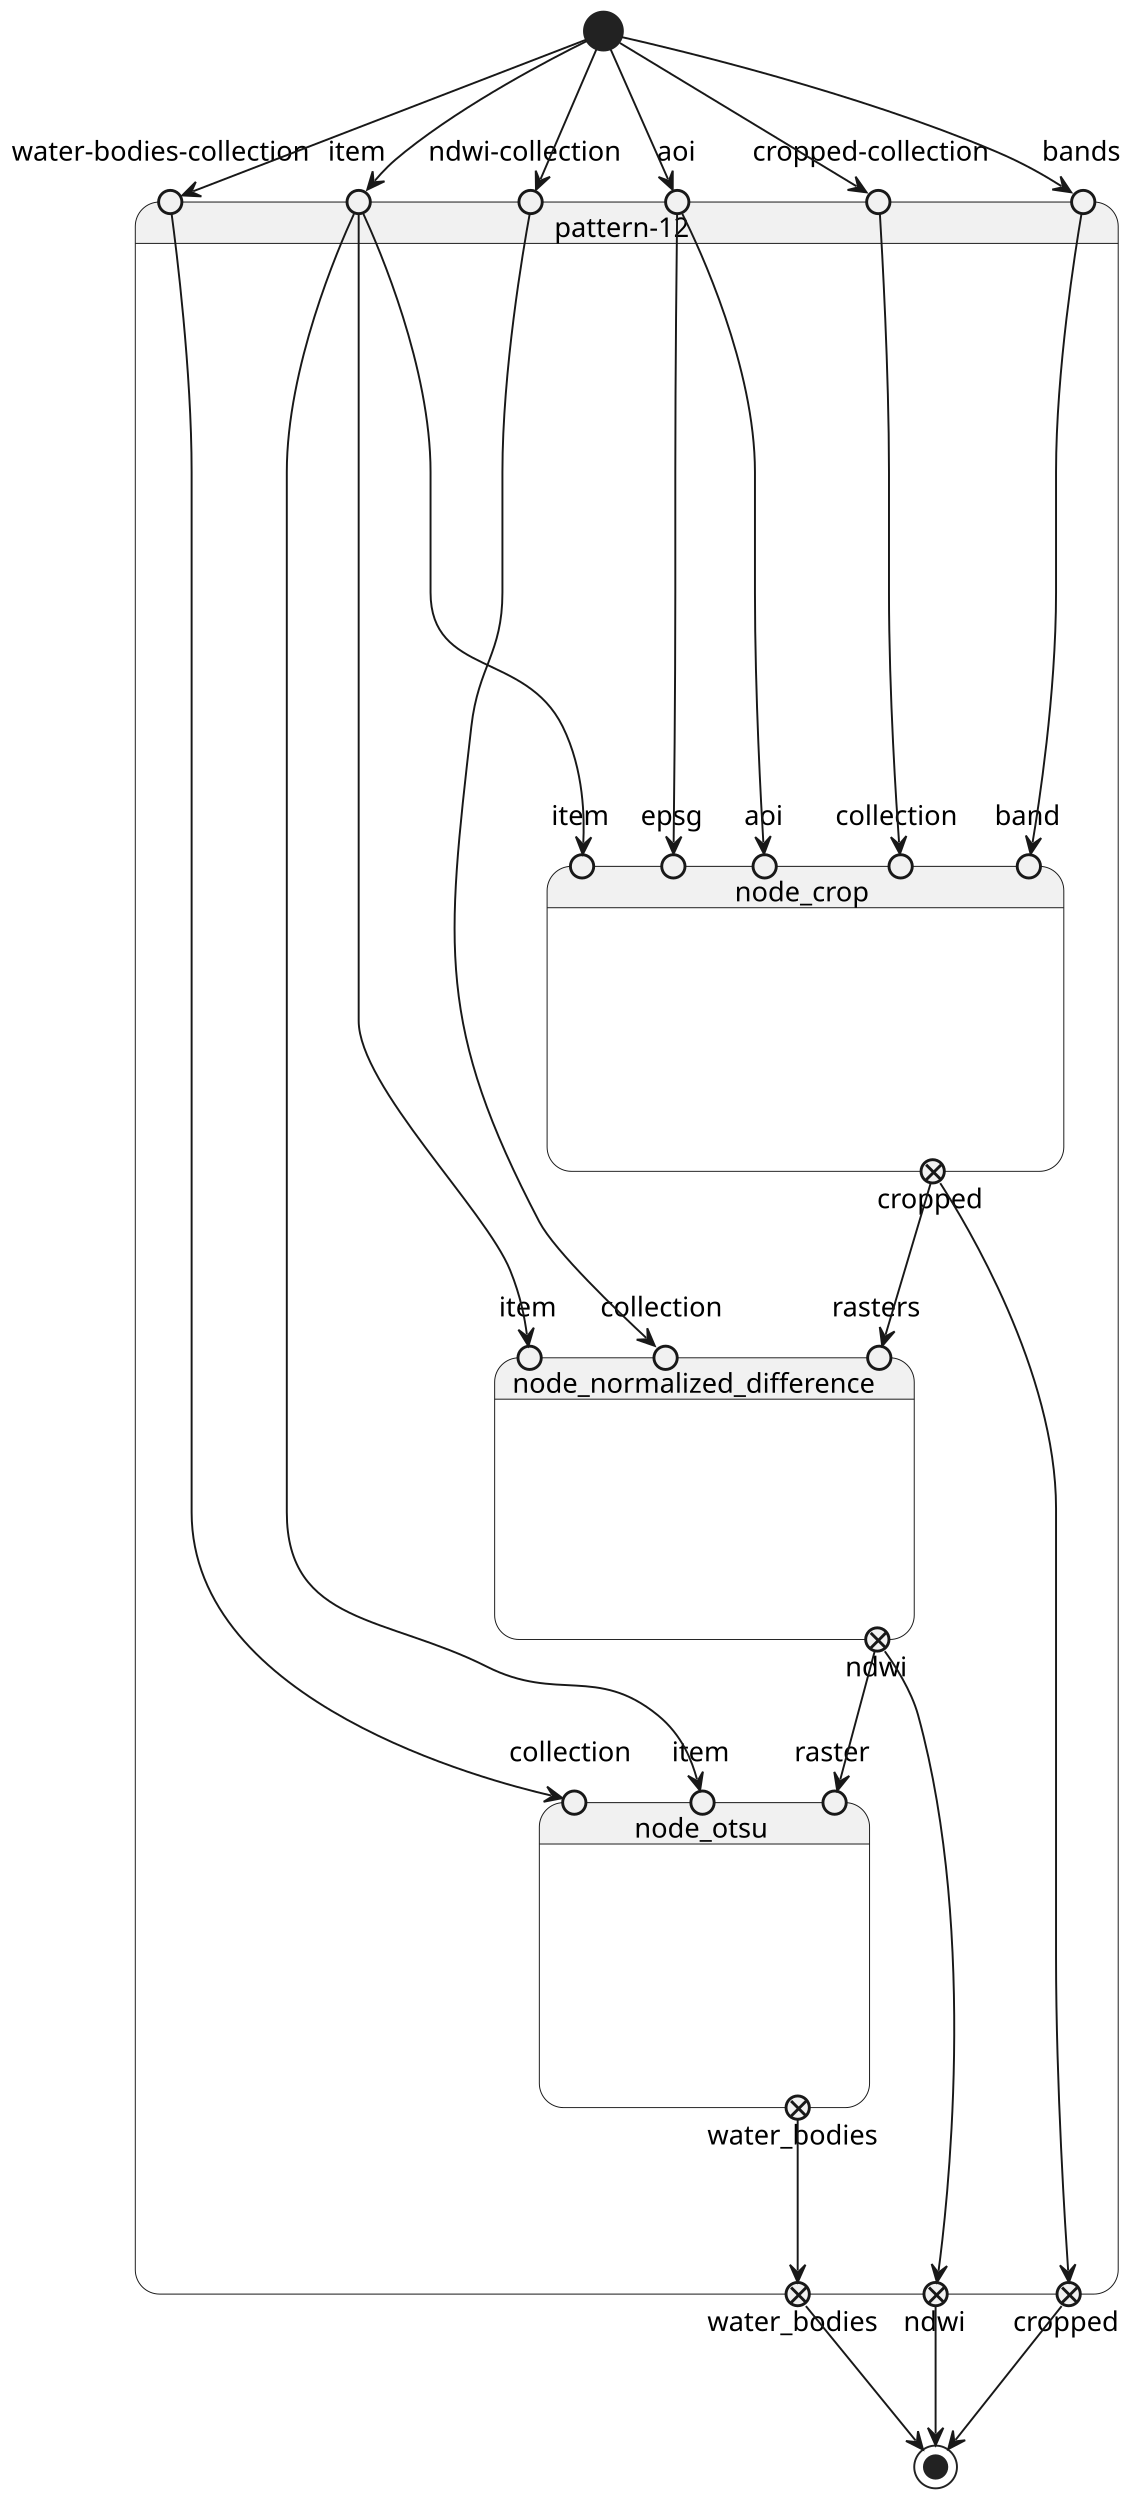
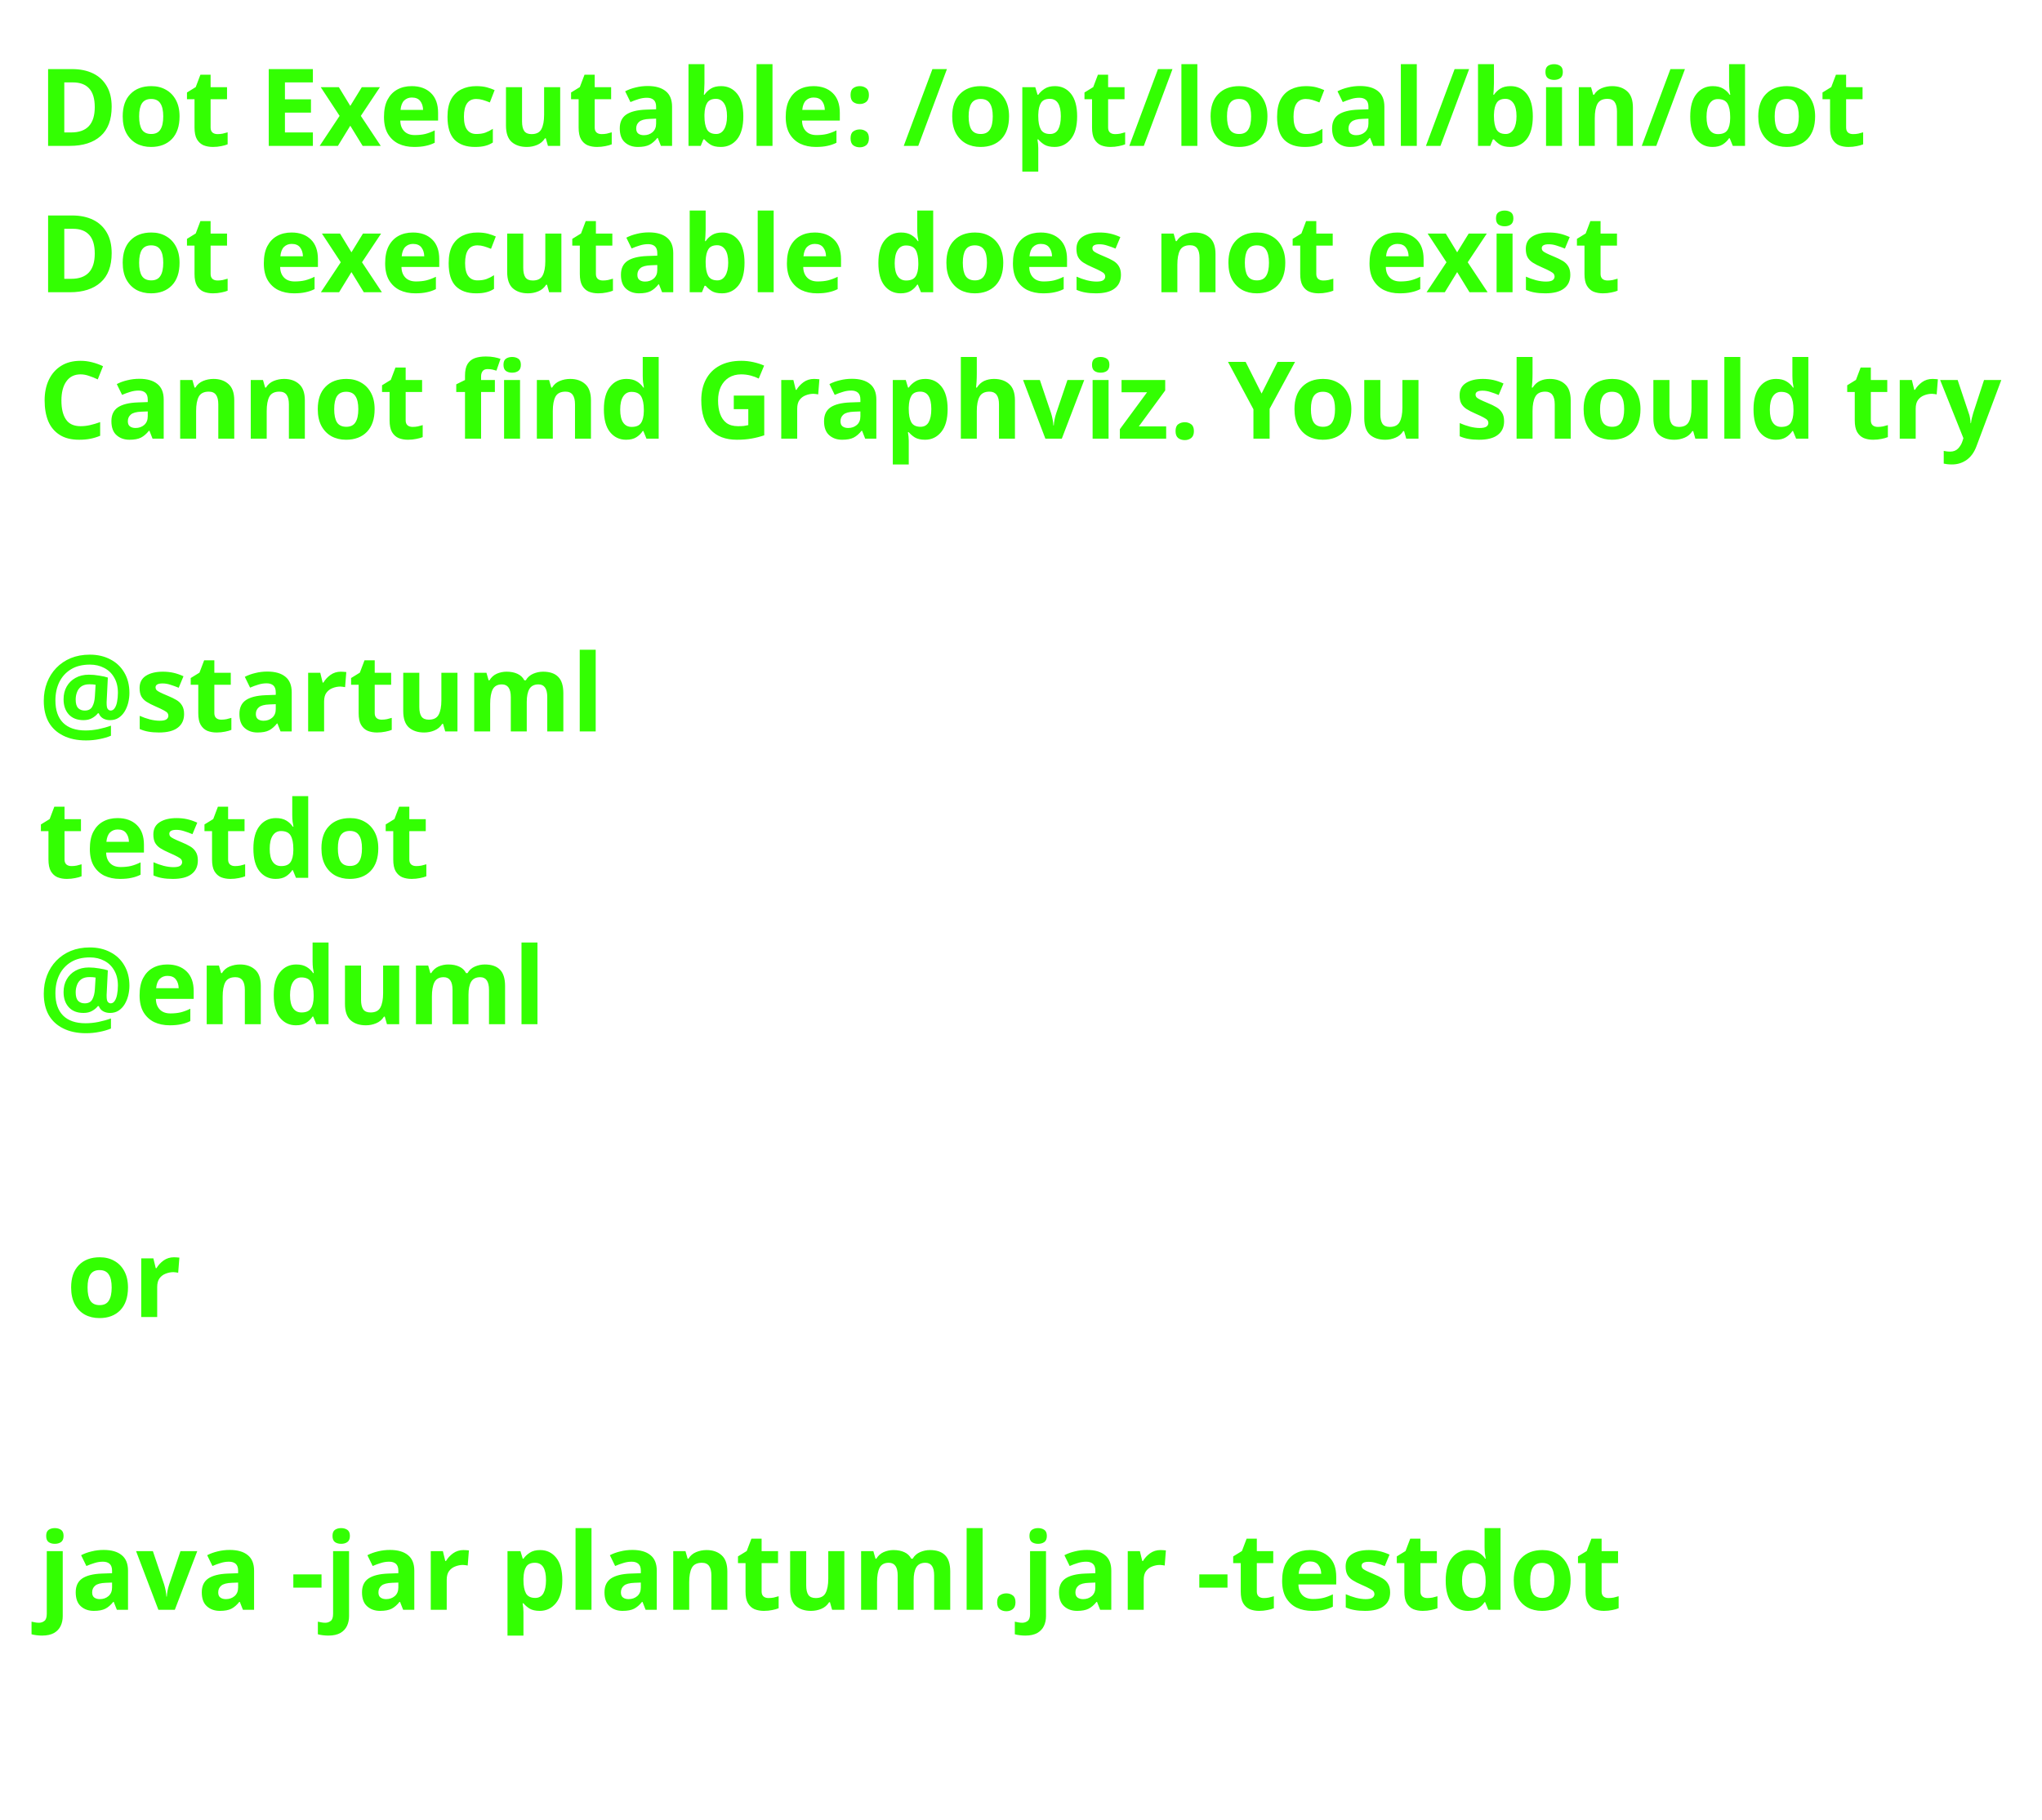
- <svg xmlns="http://www.w3.org/2000/svg" contentStyleType="text/css" data-diagram-type="STATE" height="1287px" preserveAspectRatio="none" style="width:589px;height:1287px;background:#FFFFFF;" version="1.1" viewBox="0 0 589 1287" width="589px" zoomAndPan="magnify">
+ <svg xmlns="http://www.w3.org/2000/svg" contentStyleType="text/css" data-diagram-type="STATE" height="237px" preserveAspectRatio="none" style="width:266px;height:237px;background:#FFFFFF;" version="1.1" viewBox="0 0 266 237" width="266px" zoomAndPan="magnify">
  <defs />
  <g>
-     <g class="cluster" data-qualified-name="pattern_12" data-source-line="12" id="ent0002">
-       <path d="M82.148,104 L563.148,104 A12.5,12.5 0 0 1 575.648,116.5 L575.648,125.297 L69.648,125.297 L69.648,116.5 A12.5,12.5 0 0 1 82.148,104" fill="#F1F1F1" />
-       <rect fill="none" height="1077" rx="12.5" ry="12.5" style="stroke:#181818;stroke-width:0.5;" width="506" x="69.648" y="104" />
-       <line style="stroke:#181818;stroke-width:0.5;" x1="69.648" x2="575.648" y1="125.297" y2="125.297" />
-       <text fill="#000000" font-family="sans-serif" font-size="14" lengthAdjust="spacing" textLength="74.553" x="285.372" y="121.995">pattern-12</text>
-     </g>
-     <g class="cluster" data-qualified-name="pattern_12.node_crop" data-source-line="43" id="ent0009">
-       <path d="M294.148,446 L535.148,446 A12.5,12.5 0 0 1 547.648,458.5 L547.648,467.297 L281.648,467.297 L281.648,458.5 A12.5,12.5 0 0 1 294.148,446" fill="#F1F1F1" />
-       <rect fill="none" height="157" rx="12.5" ry="12.5" style="stroke:#181818;stroke-width:0.5;" width="266" x="281.648" y="446" />
-       <line style="stroke:#181818;stroke-width:0.5;" x1="281.648" x2="547.648" y1="467.297" y2="467.297" />
-       <text fill="#000000" font-family="sans-serif" font-size="14" lengthAdjust="spacing" textLength="72.844" x="378.227" y="463.995">node_crop</text>
-     </g>
-     <g class="cluster" data-qualified-name="pattern_12.node_normalized_difference" data-source-line="103" id="ent0016">
-       <path d="M267.148,699 L458.148,699 A12.5,12.5 0 0 1 470.648,711.5 L470.648,720.297 L254.648,720.297 L254.648,711.5 A12.5,12.5 0 0 1 267.148,699" fill="#F1F1F1" />
-       <rect fill="none" height="145" rx="12.5" ry="12.5" style="stroke:#181818;stroke-width:0.5;" width="216" x="254.648" y="699" />
-       <line style="stroke:#181818;stroke-width:0.5;" x1="254.648" x2="470.648" y1="720.297" y2="720.297" />
-       <text fill="#000000" font-family="sans-serif" font-size="14" lengthAdjust="spacing" textLength="197.777" x="263.76" y="716.995">node_normalized_difference</text>
-     </g>
-     <g class="cluster" data-qualified-name="pattern_12.node_otsu" data-source-line="147" id="ent0021">
-       <path d="M290.148,928 L435.148,928 A12.5,12.5 0 0 1 447.648,940.5 L447.648,949.297 L277.648,949.297 L277.648,940.5 A12.5,12.5 0 0 1 290.148,928" fill="#F1F1F1" />
-       <rect fill="none" height="157" rx="12.5" ry="12.5" style="stroke:#181818;stroke-width:0.5;" width="170" x="277.648" y="928" />
-       <line style="stroke:#181818;stroke-width:0.5;" x1="277.648" x2="447.648" y1="949.297" y2="949.297" />
-       <text fill="#000000" font-family="sans-serif" font-size="14" lengthAdjust="spacing" textLength="72.16" x="326.568" y="945.995">node_otsu</text>
-     </g>
-     <text fill="#000000" font-family="sans-serif" font-size="14" lengthAdjust="spacing" textLength="21.034" x="338.131" y="82.698">aoi</text>
-     <ellipse cx="348.648" cy="104" fill="#F1F1F1" rx="6" ry="6" style="stroke:#181818;stroke-width:1.5;" />
-     <text fill="#000000" font-family="sans-serif" font-size="14" lengthAdjust="spacing" textLength="42.52" x="536.389" y="82.698">bands</text>
-     <ellipse cx="557.648" cy="104" fill="#F1F1F1" rx="6" ry="6" style="stroke:#181818;stroke-width:1.5;" />
-     <text fill="#000000" font-family="sans-serif" font-size="14" lengthAdjust="spacing" textLength="31.63" x="168.833" y="82.698">item</text>
-     <ellipse cx="184.648" cy="104" fill="#F1F1F1" rx="6" ry="6" style="stroke:#181818;stroke-width:1.5;" />
-     <text fill="#000000" font-family="sans-serif" font-size="14" lengthAdjust="spacing" textLength="129.514" x="387.392" y="82.698">cropped-collection</text>
-     <ellipse cx="452.148" cy="104" fill="#F1F1F1" rx="6" ry="6" style="stroke:#181818;stroke-width:1.5;" />
-     <text fill="#000000" font-family="sans-serif" font-size="14" lengthAdjust="spacing" textLength="105.321" x="220.488" y="82.698">ndwi-collection</text>
-     <ellipse cx="273.148" cy="104" fill="#F1F1F1" rx="6" ry="6" style="stroke:#181818;stroke-width:1.5;" />
-     <text fill="#000000" font-family="sans-serif" font-size="14" lengthAdjust="spacing" textLength="163.297" x="6" y="82.698">water-bodies-collection</text>
-     <ellipse cx="87.648" cy="104" fill="#F1F1F1" rx="6" ry="6" style="stroke:#181818;stroke-width:1.5;" />
-     <text fill="#000000" font-family="sans-serif" font-size="14" lengthAdjust="spacing" textLength="57.292" x="521.502" y="1199.995">cropped</text>
-     <ellipse cx="550.148" cy="1181" fill="#F1F1F1" rx="6" ry="6" style="stroke:#181818;stroke-width:1.5;" />
-     <line style="stroke:#181818;stroke-width:1.5;" x1="554.538" x2="546.759" y1="1185.389" y2="1177.611" />
-     <line style="stroke:#181818;stroke-width:1.5;" x1="554.538" x2="546.759" y1="1177.611" y2="1185.389" />
-     <text fill="#000000" font-family="sans-serif" font-size="14" lengthAdjust="spacing" textLength="33.1" x="465.099" y="1199.995">ndwi</text>
-     <ellipse cx="481.648" cy="1181" fill="#F1F1F1" rx="6" ry="6" style="stroke:#181818;stroke-width:1.5;" />
-     <line style="stroke:#181818;stroke-width:1.5;" x1="486.038" x2="478.259" y1="1185.389" y2="1177.611" />
-     <line style="stroke:#181818;stroke-width:1.5;" x1="486.038" x2="478.259" y1="1177.611" y2="1185.389" />
-     <text fill="#000000" font-family="sans-serif" font-size="14" lengthAdjust="spacing" textLength="93.023" x="364.137" y="1199.995">water_bodies</text>
-     <ellipse cx="410.648" cy="1181" fill="#F1F1F1" rx="6" ry="6" style="stroke:#181818;stroke-width:1.5;" />
-     <line style="stroke:#181818;stroke-width:1.5;" x1="415.038" x2="407.259" y1="1185.389" y2="1177.611" />
-     <line style="stroke:#181818;stroke-width:1.5;" x1="415.038" x2="407.259" y1="1177.611" y2="1185.389" />
-     <text fill="#000000" font-family="sans-serif" font-size="14" lengthAdjust="spacing" textLength="31.63" x="283.834" y="424.698">item</text>
-     <ellipse cx="299.648" cy="446" fill="#F1F1F1" rx="6" ry="6" style="stroke:#181818;stroke-width:1.5;" />
-     <text fill="#000000" font-family="sans-serif" font-size="14" lengthAdjust="spacing" textLength="21.034" x="383.131" y="424.698">aoi</text>
-     <ellipse cx="393.648" cy="446" fill="#F1F1F1" rx="6" ry="6" style="stroke:#181818;stroke-width:1.5;" />
-     <text fill="#000000" font-family="sans-serif" font-size="14" lengthAdjust="spacing" textLength="33.681" x="329.808" y="424.698">epsg</text>
-     <ellipse cx="346.648" cy="446" fill="#F1F1F1" rx="6" ry="6" style="stroke:#181818;stroke-width:1.5;" />
-     <text fill="#000000" font-family="sans-serif" font-size="14" lengthAdjust="spacing" textLength="35.226" x="512.036" y="424.698">band</text>
-     <ellipse cx="529.648" cy="446" fill="#F1F1F1" rx="6" ry="6" style="stroke:#181818;stroke-width:1.5;" />
-     <text fill="#000000" font-family="sans-serif" font-size="14" lengthAdjust="spacing" textLength="67.17" x="430.063" y="424.698">collection</text>
-     <ellipse cx="463.648" cy="446" fill="#F1F1F1" rx="6" ry="6" style="stroke:#181818;stroke-width:1.5;" />
-     <text fill="#000000" font-family="sans-serif" font-size="14" lengthAdjust="spacing" textLength="57.292" x="451.502" y="621.995">cropped</text>
-     <ellipse cx="480.148" cy="603" fill="#F1F1F1" rx="6" ry="6" style="stroke:#181818;stroke-width:1.5;" />
-     <line style="stroke:#181818;stroke-width:1.5;" x1="484.538" x2="476.759" y1="607.389" y2="599.611" />
-     <line style="stroke:#181818;stroke-width:1.5;" x1="484.538" x2="476.759" y1="599.611" y2="607.389" />
-     <text fill="#000000" font-family="sans-serif" font-size="14" lengthAdjust="spacing" textLength="48.781" x="428.258" y="677.698">rasters</text>
-     <ellipse cx="452.648" cy="699" fill="#F1F1F1" rx="6" ry="6" style="stroke:#181818;stroke-width:1.5;" />
-     <text fill="#000000" font-family="sans-serif" font-size="14" lengthAdjust="spacing" textLength="31.63" x="256.834" y="677.698">item</text>
-     <ellipse cx="272.648" cy="699" fill="#F1F1F1" rx="6" ry="6" style="stroke:#181818;stroke-width:1.5;" />
-     <text fill="#000000" font-family="sans-serif" font-size="14" lengthAdjust="spacing" textLength="67.17" x="309.063" y="677.698">collection</text>
-     <ellipse cx="342.648" cy="699" fill="#F1F1F1" rx="6" ry="6" style="stroke:#181818;stroke-width:1.5;" />
-     <text fill="#000000" font-family="sans-serif" font-size="14" lengthAdjust="spacing" textLength="33.1" x="435.099" y="862.995">ndwi</text>
-     <ellipse cx="451.648" cy="844" fill="#F1F1F1" rx="6" ry="6" style="stroke:#181818;stroke-width:1.5;" />
-     <line style="stroke:#181818;stroke-width:1.5;" x1="456.038" x2="448.259" y1="848.389" y2="840.611" />
-     <line style="stroke:#181818;stroke-width:1.5;" x1="456.038" x2="448.259" y1="840.611" y2="848.389" />
-     <text fill="#000000" font-family="sans-serif" font-size="14" lengthAdjust="spacing" textLength="41.487" x="408.905" y="906.698">raster</text>
-     <ellipse cx="429.648" cy="928" fill="#F1F1F1" rx="6" ry="6" style="stroke:#181818;stroke-width:1.5;" />
-     <text fill="#000000" font-family="sans-serif" font-size="14" lengthAdjust="spacing" textLength="31.63" x="345.834" y="906.698">item</text>
-     <ellipse cx="361.648" cy="928" fill="#F1F1F1" rx="6" ry="6" style="stroke:#181818;stroke-width:1.5;" />
-     <text fill="#000000" font-family="sans-serif" font-size="14" lengthAdjust="spacing" textLength="67.17" x="262.063" y="906.698">collection</text>
-     <ellipse cx="295.648" cy="928" fill="#F1F1F1" rx="6" ry="6" style="stroke:#181818;stroke-width:1.5;" />
-     <text fill="#000000" font-family="sans-serif" font-size="14" lengthAdjust="spacing" textLength="93.023" x="364.137" y="1103.995">water_bodies</text>
-     <ellipse cx="410.648" cy="1085" fill="#F1F1F1" rx="6" ry="6" style="stroke:#181818;stroke-width:1.5;" />
-     <line style="stroke:#181818;stroke-width:1.5;" x1="415.038" x2="407.259" y1="1089.389" y2="1081.611" />
-     <line style="stroke:#181818;stroke-width:1.5;" x1="415.038" x2="407.259" y1="1081.611" y2="1089.389" />
-     <g class="start_entity" data-qualified-name=".start." data-source-line="200" id="ent0016">
-       <ellipse cx="310.648" cy="16" fill="#222222" rx="10" ry="10" style="stroke:#222222;stroke-width:1;" />
-     </g>
-     <g class="end_entity" data-qualified-name=".end." data-source-line="214" id="ent0023">
-       <ellipse cx="481.648" cy="1270" fill="none" rx="11" ry="11" style="stroke:#222222;stroke-width:1;" />
-       <ellipse cx="481.648" cy="1270" fill="#222222" rx="6" ry="6" style="stroke:#222222;stroke-width:1;" />
-     </g>
-     <g class="link" data-entity-1="ent0005" data-entity-2="ent0010" data-link-type="dependency" data-source-line="49" id="lnk2">
-       <path d="M187.078,110.13 C195.308,128.01 221.648,189.42 221.648,243 C221.648,243 221.648,243 221.648,305 C221.648,348.06 270.568,335.4 289.648,374 C300.788,396.54 300.87,421.727 300.28,433.867" fill="none" id="pattern_12_item-to-node_crop_item" style="stroke:#181818;stroke-width:1;" />
-       <polygon fill="#181818" points="299.988,439.86,304.421,431.065,300.231,434.866,296.43,430.676,299.988,439.86" style="stroke:#181818;stroke-width:1;" />
-     </g>
-     <g class="link" data-entity-1="ent0003" data-entity-2="ent0011" data-link-type="dependency" data-source-line="57" id="lnk3">
-       <path d="M351.268,110.11 C360.168,127.92 388.648,189.12 388.648,243 C388.648,243 388.648,243 388.648,305 C388.648,357.53 391.851,415.091 392.961,433.671" fill="none" id="pattern_12_aoi-to-node_crop_aoi" style="stroke:#181818;stroke-width:1;" />
-       <polygon fill="#181818" points="393.318,439.66,396.775,430.438,393.02,434.669,388.789,430.915,393.318,439.66" style="stroke:#181818;stroke-width:1;" />
-     </g>
-     <g class="link" data-entity-1="ent0003" data-entity-2="ent0012" data-link-type="dependency" data-source-line="65" id="lnk4">
-       <path d="M348.578,110.26 C348.358,128.58 347.648,191.25 347.648,243 C347.648,243 347.648,243 347.648,305 C347.648,357.5 347.009,415.07 346.789,433.66" fill="none" id="pattern_12_aoi-to-node_crop_epsg" style="stroke:#181818;stroke-width:1;" />
-       <polygon fill="#181818" points="346.718,439.66,350.825,430.708,346.778,434.66,342.825,430.613,346.718,439.66" style="stroke:#181818;stroke-width:1;" />
-     </g>
-     <g class="link" data-entity-1="ent0004" data-entity-2="ent0013" data-link-type="dependency" data-source-line="73" id="lnk5">
-       <path d="M556.728,110.24 C553.618,128.5 543.648,190.98 543.648,243 C543.648,243 543.648,243 543.648,305 C543.648,357.76 534.672,415.243 531.562,433.763" fill="none" id="pattern_12_bands-to-node_crop_band" style="stroke:#181818;stroke-width:1;" />
-       <polygon fill="#181818" points="530.568,439.68,536.004,431.467,531.396,434.749,528.114,430.142,530.568,439.68" style="stroke:#181818;stroke-width:1;" />
-     </g>
-     <g class="link" data-entity-1="ent0006" data-entity-2="ent0014" data-link-type="dependency" data-source-line="81" id="lnk6">
-       <path d="M452.978,110.26 C454.088,128.57 457.648,191.22 457.648,243 C457.648,243 457.648,243 457.648,305 C457.648,357.55 461.487,415.106 462.827,433.676" fill="none" id="pattern_12_cropped_collection-to-node_crop_collection" style="stroke:#181818;stroke-width:1;" />
-       <polygon fill="#181818" points="463.258,439.66,466.6,430.396,462.899,434.673,458.621,430.971,463.258,439.66" style="stroke:#181818;stroke-width:1;" />
-     </g>
-     <g class="link" data-entity-1="ent0015" data-entity-2="ent0017" data-link-type="dependency" data-source-line="109" id="lnk7">
-       <path d="M479.138,609.05 C474.278,625.38 460.753,670.81 455.873,687.17" fill="none" id="node_crop_cropped-to-node_normalized_difference_rasters" style="stroke:#181818;stroke-width:1;" />
-       <polygon fill="#181818" points="454.158,692.92,460.564,685.439,455.588,688.129,452.898,683.152,454.158,692.92" style="stroke:#181818;stroke-width:1;" />
-     </g>
-     <g class="link" data-entity-1="ent0005" data-entity-2="ent0018" data-link-type="dependency" data-source-line="117" id="lnk8">
-       <path d="M184.648,110.26 C184.648,128.58 184.648,191.25 184.648,243 C184.648,243 184.648,243 184.648,525.5 C184.648,558.9 250.118,623.03 262.648,654 C268.118,667.51 270.121,678.663 271.241,687.013" fill="none" id="pattern_12_item-to-node_normalized_difference_item" style="stroke:#181818;stroke-width:1;" />
-       <polygon fill="#181818" points="272.038,692.96,274.807,683.508,271.374,688.004,266.877,684.572,272.038,692.96" style="stroke:#181818;stroke-width:1;" />
-     </g>
-     <g class="link" data-entity-1="ent0007" data-entity-2="ent0019" data-link-type="dependency" data-source-line="125" id="lnk9">
-       <path d="M272.668,110.24 C269.328,128.49 258.648,190.95 258.648,243 C258.648,243 258.648,243 258.648,305 C258.648,336.48 246.228,342.72 242.648,374 C229.648,487.65 224.588,527.65 277.648,629 C285.508,644.02 318.419,675.459 332.689,688.759" fill="none" id="pattern_12_ndwi_collection-to-node_normalized_difference_collection" style="stroke:#181818;stroke-width:1;" />
-       <polygon fill="#181818" points="337.078,692.85,333.222,683.788,333.421,689.441,327.767,689.64,337.078,692.85" style="stroke:#181818;stroke-width:1;" />
-     </g>
-     <g class="link" data-entity-1="ent0020" data-entity-2="ent0022" data-link-type="dependency" data-source-line="153" id="lnk10">
-       <path d="M450.208,850.38 C446.188,865.35 436.484,901.525 432.564,916.125" fill="none" id="node_normalized_difference_ndwi-to-node_otsu_raster" style="stroke:#181818;stroke-width:1;" />
-       <polygon fill="#181818" points="431.008,921.92,437.205,914.265,432.305,917.091,429.479,912.191,431.008,921.92" style="stroke:#181818;stroke-width:1;" />
-     </g>
-     <g class="link" data-entity-1="ent0005" data-entity-2="ent0023" data-link-type="dependency" data-source-line="161" id="lnk11">
-       <path d="M182.218,110.13 C173.988,128.01 147.648,189.42 147.648,243 C147.648,243 147.648,243 147.648,778.5 C147.648,836.33 199.018,831.96 250.648,858 C286.948,876.31 307.108,857.34 338.648,883 C351.348,893.34 356.288,906.782 358.808,916.012" fill="none" id="pattern_12_item-to-node_otsu_item" style="stroke:#181818;stroke-width:1;" />
-       <polygon fill="#181818" points="360.388,921.8,361.877,912.064,359.072,916.976,354.159,914.171,360.388,921.8" style="stroke:#181818;stroke-width:1;" />
-     </g>
-     <g class="link" data-entity-1="ent0008" data-entity-2="ent0024" data-link-type="dependency" data-source-line="169" id="lnk12">
-       <path d="M88.368,110.25 C90.818,128.53 98.648,191.09 98.648,243 C98.648,243 98.648,243 98.648,778.5 C98.648,876.58 250.441,916.675 283.691,924.325" fill="none" id="pattern_12_water_bodies_collection-to-node_otsu_collection" style="stroke:#181818;stroke-width:1;" />
-       <polygon fill="#181818" points="289.538,925.67,281.664,919.754,284.666,924.549,279.871,927.55,289.538,925.67" style="stroke:#181818;stroke-width:1;" />
-     </g>
-     <g class="link" data-entity-1="ent0015" data-entity-2="ent0026" data-link-type="dependency" data-source-line="185" id="lnk13">
-       <path d="M484.038,609.11 C497.118,629.38 543.648,706.36 543.648,776.5 C543.648,776.5 543.648,776.5 543.648,1007.5 C543.648,1073.74 548.459,1148.184 549.879,1168.934" fill="none" id="node_crop_cropped-to-pattern_12_cropped" style="stroke:#181818;stroke-width:1;" />
-       <polygon fill="#181818" points="550.288,1174.92,553.665,1165.668,549.947,1169.932,545.683,1166.214,550.288,1174.92" style="stroke:#181818;stroke-width:1;" />
-     </g>
-     <g class="link" data-entity-1="ent0020" data-entity-2="ent0027" data-link-type="dependency" data-source-line="190" id="lnk14">
-       <path d="M455.488,850.07 C460.528,857.04 469.138,870.21 472.648,883 C504.018,997.43 487.094,1140.034 483.164,1169.024" fill="none" id="node_normalized_difference_ndwi-to-pattern_12_ndwi" style="stroke:#181818;stroke-width:1;" />
-       <polygon fill="#181818" points="482.358,1174.97,487.531,1166.589,483.03,1170.015,479.604,1165.514,482.358,1174.97" style="stroke:#181818;stroke-width:1;" />
-     </g>
-     <g class="link" data-entity-1="ent0025" data-entity-2="ent0028" data-link-type="dependency" data-source-line="195" id="lnk15">
-       <path d="M410.648,1091.05 C410.648,1107.38 410.648,1152.56 410.648,1168.92" fill="none" id="node_otsu_water_bodies-to-pattern_12_water_bodies" style="stroke:#181818;stroke-width:1;" />
-       <polygon fill="#181818" points="410.648,1174.92,414.648,1165.92,410.648,1169.92,406.648,1165.92,410.648,1174.92" style="stroke:#181818;stroke-width:1;" />
-     </g>
-     <g class="link" data-entity-1="ent0016" data-entity-2="ent0003" data-link-type="dependency" data-source-line="200" id="lnk17">
-       <path d="M314.428,25.56 C322.238,43.23 337.523,77.822 343.893,92.232" fill="none" id="*start*-to-pattern_12_aoi" style="stroke:#181818;stroke-width:1;" />
-       <polygon fill="#181818" points="346.318,97.72,346.338,87.871,344.297,93.147,339.021,91.106,346.318,97.72" style="stroke:#181818;stroke-width:1;" />
-     </g>
-     <g class="link" data-entity-1="ent0016" data-entity-2="ent0004" data-link-type="dependency" data-source-line="202" id="lnk18">
-       <path d="M320.158,19.11 C349.528,25.77 441.118,47.74 512.648,78 C527.138,84.13 537.892,90.451 546.382,95.801" fill="none" id="*start*-to-pattern_12_bands" style="stroke:#181818;stroke-width:1;" />
-       <polygon fill="#181818" points="551.458,99,545.977,90.818,547.228,96.334,541.712,97.586,551.458,99" style="stroke:#181818;stroke-width:1;" />
-     </g>
-     <g class="link" data-entity-1="ent0016" data-entity-2="ent0005" data-link-type="dependency" data-source-line="204" id="lnk19">
-       <path d="M301.958,21.19 C283.708,30.21 240.448,52.68 208.648,78 C201.118,84 197.516,87.69 192.956,93.05" fill="none" id="*start*-to-pattern_12_item" style="stroke:#181818;stroke-width:1;" />
-       <polygon fill="#181818" points="189.068,97.62,197.947,93.357,192.308,93.812,191.854,88.173,189.068,97.62" style="stroke:#181818;stroke-width:1;" />
-     </g>
-     <g class="link" data-entity-1="ent0016" data-entity-2="ent0006" data-link-type="dependency" data-source-line="206" id="lnk20">
-       <path d="M319.108,22.12 C345.018,37.82 417.826,81.912 440.966,95.922" fill="none" id="*start*-to-pattern_12_cropped_collection" style="stroke:#181818;stroke-width:1;" />
-       <polygon fill="#181818" points="446.098,99.03,440.471,90.947,441.821,96.44,436.328,97.79,446.098,99.03" style="stroke:#181818;stroke-width:1;" />
-     </g>
-     <g class="link" data-entity-1="ent0016" data-entity-2="ent0007" data-link-type="dependency" data-source-line="208" id="lnk21">
-       <path d="M306.968,25.56 C299.358,43.23 284.49,77.799 278.29,92.209" fill="none" id="*start*-to-pattern_12_ndwi_collection" style="stroke:#181818;stroke-width:1;" />
-       <polygon fill="#181818" points="275.918,97.72,283.15,91.034,277.895,93.127,275.801,87.872,275.918,97.72" style="stroke:#181818;stroke-width:1;" />
-     </g>
-     <g class="link" data-entity-1="ent0016" data-entity-2="ent0008" data-link-type="dependency" data-source-line="210" id="lnk22">
-       <path d="M301.628,20.48 C264.638,34.74 130.596,86.431 99.436,98.451" fill="none" id="*start*-to-pattern_12_water_bodies_collection" style="stroke:#181818;stroke-width:1;" />
-       <polygon fill="#181818" points="93.838,100.61,103.675,101.103,98.503,98.811,100.796,93.639,93.838,100.61" style="stroke:#181818;stroke-width:1;" />
-     </g>
-     <g class="link" data-entity-1="ent0026" data-entity-2="ent0023" data-link-type="dependency" data-source-line="214" id="lnk24">
-       <path d="M546.538,1187.18 C534.988,1201.74 505.917,1238.399 491.877,1256.099" fill="none" id="pattern_12_cropped-to-*end*" style="stroke:#181818;stroke-width:1;" />
-       <polygon fill="#181818" points="488.148,1260.8,496.875,1256.235,491.256,1256.883,490.608,1251.263,488.148,1260.8" style="stroke:#181818;stroke-width:1;" />
-     </g>
-     <g class="link" data-entity-1="ent0027" data-entity-2="ent0023" data-link-type="dependency" data-source-line="216" id="lnk25">
-       <path d="M481.648,1187.18 C481.648,1201.23 481.648,1234.23 481.648,1252.85" fill="none" id="pattern_12_ndwi-to-*end*" style="stroke:#181818;stroke-width:1;" />
-       <polygon fill="#181818" points="481.648,1258.85,485.648,1249.85,481.648,1253.85,477.648,1249.85,481.648,1258.85" style="stroke:#181818;stroke-width:1;" />
-     </g>
-     <g class="link" data-entity-1="ent0028" data-entity-2="ent0023" data-link-type="dependency" data-source-line="218" id="lnk26">
-       <path d="M414.878,1187.18 C426.818,1201.81 457.065,1238.871 471.385,1256.421" fill="none" id="pattern_12_water_bodies-to-*end*" style="stroke:#181818;stroke-width:1;" />
-       <polygon fill="#181818" points="475.178,1261.07,472.588,1251.568,472.017,1257.196,466.389,1256.626,475.178,1261.07" style="stroke:#181818;stroke-width:1;" />
-     </g>
+     <text fill="#33FF02" font-family="sans-serif" font-size="14" font-weight="bold" lengthAdjust="spacing" textLength="236.501" x="5" y="19">Dot Executable: /opt/local/bin/dot</text>
+     <text fill="#33FF02" font-family="sans-serif" font-size="14" font-weight="bold" lengthAdjust="spacing" textLength="205.369" x="5" y="38.068">Dot executable does not exist</text>
+     <text fill="#33FF02" font-family="sans-serif" font-size="14" font-weight="bold" lengthAdjust="spacing" textLength="254.851" x="5" y="57.136">Cannot find Graphviz. You should try</text>
+     <text fill="#33FF02" font-family="sans-serif" font-size="14" font-weight="bold" lengthAdjust="spacing" textLength="3.64" x="5" y="76.204"> </text>
+     <text fill="#33FF02" font-family="sans-serif" font-size="14" font-weight="bold" lengthAdjust="spacing" textLength="72.327" x="5" y="95.272">@startuml</text>
+     <text fill="#33FF02" font-family="sans-serif" font-size="14" font-weight="bold" lengthAdjust="spacing" textLength="49.906" x="5" y="114.34">testdot</text>
+     <text fill="#33FF02" font-family="sans-serif" font-size="14" font-weight="bold" lengthAdjust="spacing" textLength="66.16" x="5" y="133.407">@enduml</text>
+     <text fill="#33FF02" font-family="sans-serif" font-size="14" font-weight="bold" lengthAdjust="spacing" textLength="3.64" x="5" y="152.475"> </text>
+     <text fill="#33FF02" font-family="sans-serif" font-size="14" font-weight="bold" lengthAdjust="spacing" textLength="15.127" x="8.64" y="171.543">or</text>
+     <text fill="#33FF02" font-family="sans-serif" font-size="14" font-weight="bold" lengthAdjust="spacing" textLength="3.64" x="5" y="190.611"> </text>
+     <text fill="#33FF02" font-family="sans-serif" font-size="14" font-weight="bold" lengthAdjust="spacing" textLength="202.845" x="5" y="209.679">java -jar plantuml.jar -testdot</text>
+     <text fill="#33FF02" font-family="sans-serif" font-size="14" font-weight="bold" lengthAdjust="spacing" textLength="3.64" x="5" y="228.747"> </text>
  </g>
</svg>
